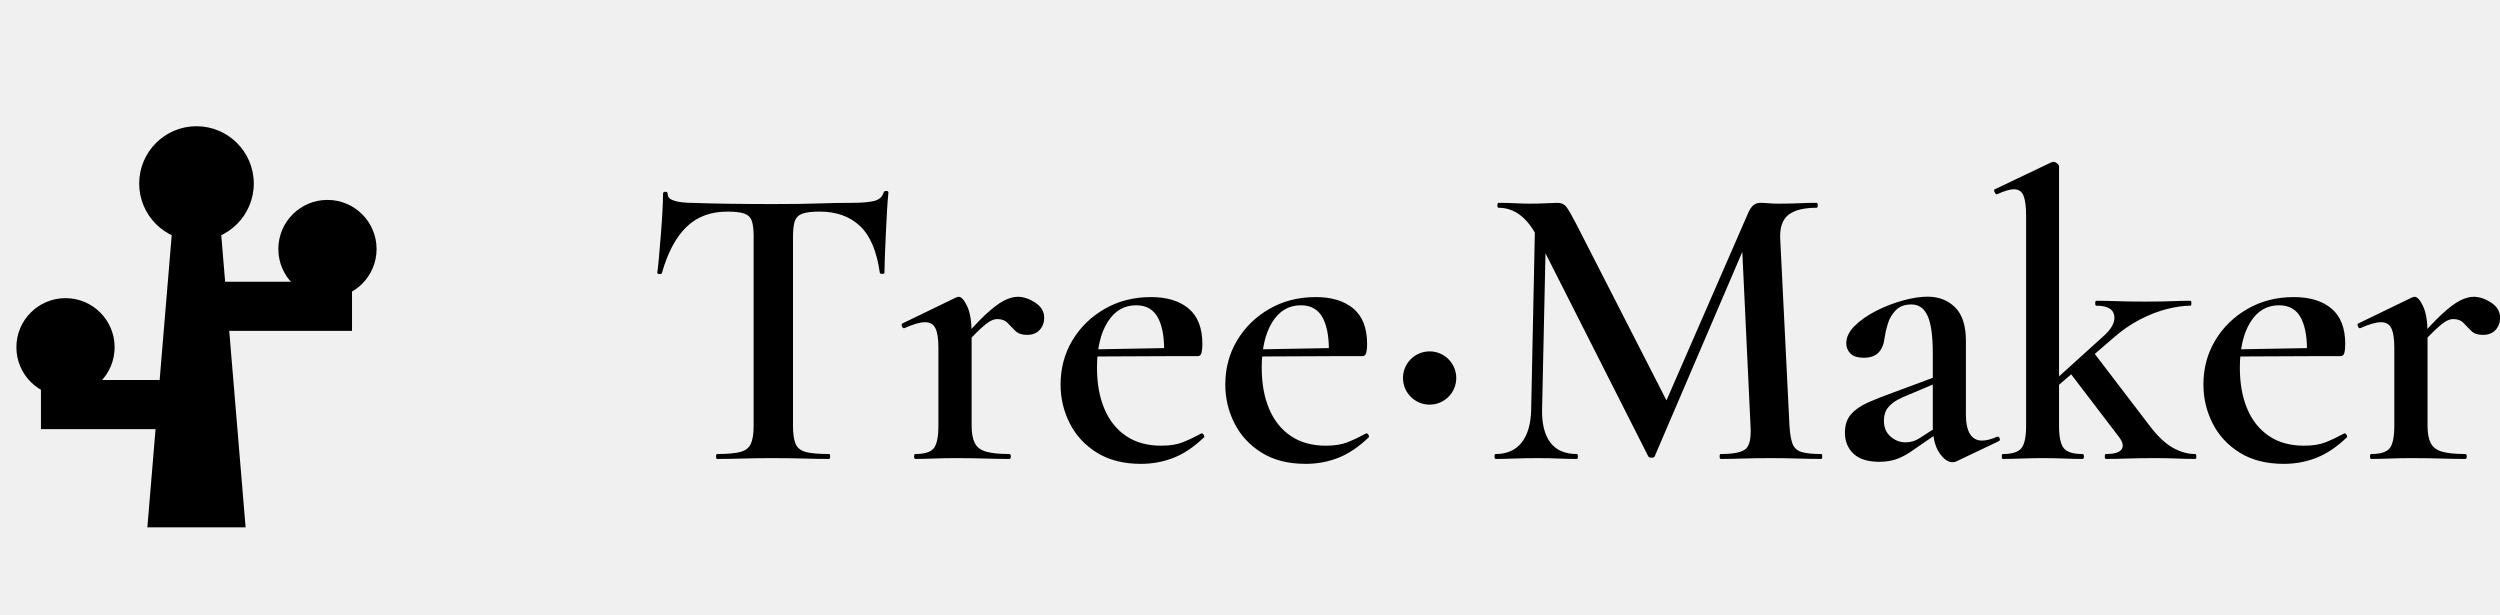
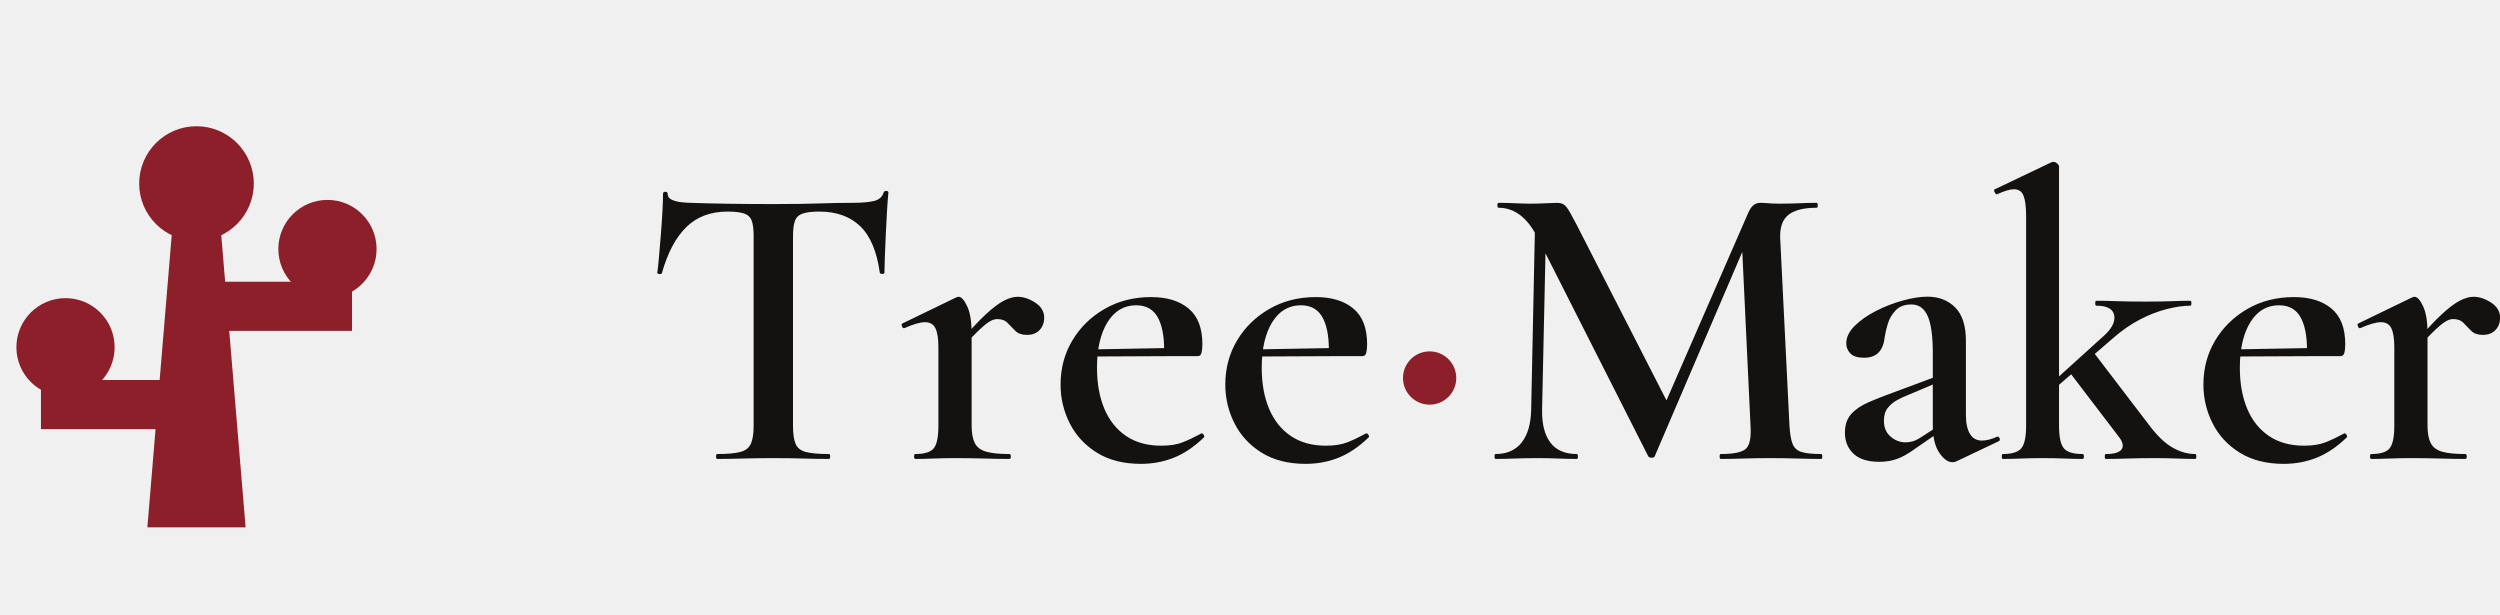
<svg xmlns="http://www.w3.org/2000/svg" viewBox="0 0 1220.2 300" role="img" aria-labelledby="ttl">
+   <style>
+     .wordmark-text { fill: #141210; }
+     @media (prefers-color-scheme: dark) {
+       .wordmark-text { fill: #FFFFFF; }
+     }
+   </style>
  <g id="symbol">
    <svg x="8" y="61.6" width="175.8" height="195.8" viewBox="40 28 176 196">
-       <path fill="currentColor" d="M116 80L140 80L152 224H104Z M52 152H128V176H52Z M128 104H204V128H128Z" />
-       <circle cx="128" cy="56" r="28" fill="currentColor" />
-       <circle cx="64" cy="136" r="24" fill="currentColor" />
-       <circle cx="192" cy="88" r="24" fill="currentColor" />
+       <path fill="#8C1F2A" d="M116 80L140 80L152 224H104Z M52 152H128V176H52Z M128 104H204V128H128Z" />
+       <circle cx="128" cy="56" r="28" fill="#8C1F2A" />
+       <circle cx="64" cy="136" r="24" fill="#8C1F2A" />
+       <circle cx="192" cy="88" r="24" fill="#8C1F2A" />
    </svg>
  </g>
  <g id="wordmark">
    <svg x="320.8" y="79.00" width="899.44" height="147.40" viewBox="7.83 -145.00 899.44 147.40">
-       <path fill="currentColor" d="M42.09 -120.73Q29.78 -120.73 22.05 -113.208Q14.32 -105.685 10.09 -90.72Q9.945 -90.175 8.89 -90.248Q7.835 -90.32 7.835 -90.865Q8.235 -93.555 8.662 -98.518Q9.09 -103.48 9.562 -109.288Q10.035 -115.095 10.335 -120.503Q10.635 -125.91 10.635 -129.4Q10.635 -130.4 11.762 -130.4Q12.89 -130.4 12.89 -129.4Q12.89 -127.4 14.935 -126.5Q16.98 -125.6 19.625 -125.3Q22.27 -125.0 24.07 -125.0Q41.27 -124.4 64.27 -124.4Q78.325 -124.4 86.697 -124.7Q95.07 -125.0 102.87 -125.0Q109.905 -125.0 113.605 -125.9Q117.305 -126.8 118.305 -130.0Q118.505 -130.8 119.577 -130.8Q120.65 -130.8 120.65 -130.0Q120.305 -126.855 119.977 -121.348Q119.65 -115.84 119.377 -109.76Q119.105 -103.68 118.905 -98.545Q118.705 -93.41 118.705 -90.865Q118.705 -90.32 117.65 -90.32Q116.595 -90.32 116.45 -90.865Q114.275 -106.555 106.828 -113.643Q99.38 -120.73 87.03 -120.73Q81.545 -120.73 78.73 -119.74Q75.915 -118.75 74.995 -116.123Q74.075 -113.495 74.075 -108.4V-16.2Q74.075 -10.4 75.33 -7.4Q76.585 -4.4 80.305 -3.4Q84.025 -2.4 91.665 -2.4Q92.21 -2.4 92.21 -1.2Q92.21 0.0 91.665 0.0Q86.175 0.0 79.312 -0.2Q72.45 -0.4 64.27 -0.4Q56.49 -0.4 49.628 -0.2Q42.765 0.0 37.075 0.0Q36.53 0.0 36.53 -1.2Q36.53 -2.4 37.075 -2.4Q44.515 -2.4 48.335 -3.4Q52.155 -4.4 53.51 -7.4Q54.865 -10.4 54.865 -16.2V-108.8Q54.865 -113.75 53.918 -116.305Q52.97 -118.86 50.2 -119.795Q47.43 -120.73 42.09 -120.73Z M156.59 -54.2 155.21 -56.635Q162.9 -65.69 168.107 -70.517Q173.315 -75.345 177.005 -77.245Q180.695 -79.145 183.75 -79.145Q187.95 -79.145 192.312 -76.293Q196.675 -73.44 196.675 -68.935Q196.675 -65.34 194.45 -62.943Q192.225 -60.545 188.265 -60.545Q184.56 -60.545 182.57 -62.525Q180.58 -64.505 178.797 -66.385Q177.015 -68.265 173.76 -68.265Q172.25 -68.265 170.44 -67.31Q168.63 -66.355 165.42 -63.38Q162.21 -60.405 156.59 -54.2ZM133.785 0.0Q133.185 0.0 133.185 -1.2Q133.185 -2.4 133.785 -2.4Q140.535 -2.4 142.79 -5.217Q145.045 -8.035 145.045 -16.2V-54.46Q145.045 -60.825 143.59 -63.78Q142.135 -66.735 138.57 -66.735Q136.715 -66.735 134.205 -66.008Q131.695 -65.28 128.53 -63.88Q127.73 -63.535 127.303 -64.68Q126.875 -65.825 127.385 -66.08L153.645 -78.8Q154.625 -79.145 154.935 -79.145Q156.915 -79.145 159.087 -74.538Q161.26 -69.93 161.26 -61.26V-16.2Q161.26 -10.835 162.805 -7.762Q164.35 -4.69 168.36 -3.545Q172.37 -2.4 179.665 -2.4Q180.41 -2.4 180.41 -1.2Q180.41 0.0 179.665 0.0Q174.43 0.0 167.667 -0.2Q160.905 -0.4 153.18 -0.4Q147.745 -0.4 142.683 -0.2Q137.62 0.0 133.785 0.0Z M243.9 2.4Q231.23 2.4 222.46 -3.028Q213.69 -8.455 209.183 -17.328Q204.675 -26.2 204.675 -36.29Q204.675 -48.2 210.42 -57.828Q216.165 -67.455 226.172 -73.228Q236.18 -79.0 248.83 -79.0Q260.52 -79.0 267.207 -73.38Q273.895 -67.76 273.895 -56.055Q273.895 -53.455 273.467 -51.82Q273.04 -50.185 271.64 -50.185H255.135Q255.7 -61.86 252.468 -68.43Q249.235 -75.0 241.56 -75.0Q232.68 -75.0 227.567 -66.717Q222.455 -58.435 222.455 -44.505Q222.455 -33.015 226.055 -24.477Q229.655 -15.94 236.655 -11.202Q243.655 -6.465 253.8 -6.465Q260.075 -6.465 264.285 -8.13Q268.495 -9.795 273.275 -12.395Q273.675 -12.795 274.375 -11.967Q275.075 -11.14 274.675 -10.54Q267.385 -3.525 259.85 -0.562Q252.315 2.4 243.9 2.4ZM216.665 -49.985 216.465 -53.4 260.76 -54.2V-50.185Z M324.3 2.4Q311.63 2.4 302.86 -3.028Q294.09 -8.455 289.583 -17.328Q285.075 -26.2 285.075 -36.29Q285.075 -48.2 290.82 -57.828Q296.565 -67.455 306.572 -73.228Q316.58 -79.0 329.23 -79.0Q340.92 -79.0 347.607 -73.38Q354.295 -67.76 354.295 -56.055Q354.295 -53.455 353.867 -51.82Q353.44 -50.185 352.04 -50.185H335.535Q336.1 -61.86 332.868 -68.43Q329.635 -75.0 321.96 -75.0Q313.08 -75.0 307.967 -66.717Q302.855 -58.435 302.855 -44.505Q302.855 -33.015 306.455 -24.477Q310.055 -15.94 317.055 -11.202Q324.055 -6.465 334.2 -6.465Q340.475 -6.465 344.685 -8.13Q348.895 -9.795 353.675 -12.395Q354.075 -12.795 354.775 -11.967Q355.475 -11.14 355.075 -10.54Q347.785 -3.525 340.25 -0.562Q332.715 2.4 324.3 2.4ZM297.065 -49.985 296.865 -53.4 341.16 -54.2V-50.185Z M434.365 -24.135 436.365 -120.4 441.78 -120.0 439.69 -24.135Q439.49 -13.645 443.715 -8.022Q447.94 -2.4 456.635 -2.4Q457.18 -2.4 457.18 -1.2Q457.18 0.0 456.635 0.0Q452.235 0.0 447.607 -0.2Q442.98 -0.4 437.235 -0.4Q431.275 -0.4 426.295 -0.2Q421.315 0.0 417.025 0.0Q416.48 0.0 416.48 -1.2Q416.48 -2.4 417.025 -2.4Q425.28 -2.4 429.723 -8.022Q434.165 -13.645 434.365 -24.135ZM575.97 -2.4Q576.425 -2.4 576.425 -1.2Q576.425 0.0 575.97 0.0Q570.88 0.0 564.472 -0.2Q558.065 -0.4 551.03 -0.4Q543.96 -0.4 537.89 -0.2Q531.82 0.0 526.895 0.0Q526.35 0.0 526.35 -1.2Q526.35 -2.4 526.895 -2.4Q536.46 -2.4 539.215 -5.0Q541.97 -7.6 541.425 -16.2L537.1 -107.695L546.09 -121.33L494.705 -1.4Q494.505 -0.6 493.177 -0.6Q491.85 -0.6 491.45 -1.4L437.285 -108.4Q430.015 -122.6 418.425 -122.6Q417.88 -122.6 417.88 -123.8Q417.88 -125.0 418.425 -125.0Q422.295 -125.0 426.565 -124.8Q430.835 -124.6 433.76 -124.6Q438.3 -124.6 441.787 -124.8Q445.275 -125.0 447.2 -125.0Q450 -125.0 451.527 -123.055Q453.055 -121.11 456.4 -114.6L501.475 -26.475L492.795 -11.115L540.255 -120.0Q541.4 -122.635 542.81 -123.817Q544.22 -125.0 546.255 -125.0Q547.98 -125.0 550.125 -124.8Q552.27 -124.6 555.16 -124.6Q561.23 -124.6 565.372 -124.8Q569.515 -125.0 573.695 -125.0Q574.24 -125.0 574.24 -123.8Q574.24 -122.6 573.695 -122.6Q564.33 -122.6 559.947 -119.158Q555.565 -115.715 555.91 -107.605L560.435 -16.2Q560.78 -10.4 561.935 -7.4Q563.09 -4.4 566.31 -3.4Q569.53 -2.4 575.97 -2.4Z M641.87 1.2Q641.07 1.6 639.98 1.6Q636.71 1.6 633.55 -3.035Q630.39 -7.67 630.39 -16.395V-51.66Q630.39 -64.205 627.868 -69.803Q625.345 -75.4 619.98 -75.4Q614.98 -75.4 612.26 -72.52Q609.54 -69.64 608.42 -65.95Q607.3 -62.26 606.935 -59.55Q606.39 -54.505 603.94 -51.95Q601.49 -49.395 596.765 -49.395Q592.17 -49.395 590.163 -51.485Q588.155 -53.575 588.155 -56.445Q588.155 -60.86 592.263 -64.94Q596.37 -69.02 602.668 -72.238Q608.965 -75.455 615.762 -77.328Q622.56 -79.2 627.85 -79.2Q636.05 -79.2 641.3 -73.972Q646.55 -68.745 646.55 -57.66V-21.6Q646.55 -15.415 648.54 -12.187Q650.53 -8.96 654.44 -8.96Q657.515 -8.96 661.67 -10.8Q662.525 -11.2 662.997 -10.1Q663.47 -9.0 662.47 -8.6ZM604.295 1.4Q595.88 1.4 591.69 -2.555Q587.5 -6.51 587.5 -12.78Q587.5 -18.5 590.578 -21.917Q593.655 -25.335 599.042 -27.682Q604.43 -30.03 611.015 -32.395L632.39 -40.345L633.08 -37.455L618.325 -31.21Q616.01 -30.335 613.23 -28.87Q610.45 -27.405 608.49 -25.015Q606.53 -22.625 606.53 -18.685Q606.53 -13.705 609.792 -10.902Q613.055 -8.1 617.06 -8.1Q618.825 -8.1 620.572 -8.582Q622.32 -9.065 624.705 -10.63L635.64 -17.705L635.895 -14.725L621.62 -4.89Q617.055 -1.545 613.11 -0.072Q609.165 1.4 604.295 1.4Z M664.53 0.0Q664.075 0.0 664.075 -1.2Q664.075 -2.4 664.53 -2.4Q671.28 -2.4 673.608 -5.217Q675.935 -8.035 675.935 -16.2V-118.405Q675.935 -125.315 674.68 -128.47Q673.425 -131.625 669.97 -131.625Q667.06 -131.625 661.82 -129.205Q661.165 -128.95 660.593 -130.15Q660.02 -131.35 660.53 -131.55L688.3 -144.8Q688.9 -145.0 689.3 -145.0Q690.135 -145.0 691.07 -144.238Q692.005 -143.475 692.005 -142.73V-16.2Q692.005 -8.035 694.332 -5.217Q696.66 -2.4 703.465 -2.4Q704.155 -2.4 704.155 -1.2Q704.155 0.0 703.465 0.0Q699.575 0.0 694.64 -0.2Q689.705 -0.4 684.07 -0.4Q678.49 -0.4 673.428 -0.2Q668.365 0.0 664.53 0.0ZM714.875 0.0Q714.33 0.0 714.33 -1.2Q714.33 -2.4 714.875 -2.4Q720.88 -2.4 722.5 -4.635Q724.12 -6.87 721.355 -10.6L696.77 -42.81L708.885 -52.0L736.225 -16.2Q741.915 -8.69 747.407 -5.545Q752.9 -2.4 758.465 -2.4Q759.01 -2.4 759.01 -1.2Q759.01 0.0 758.465 0.0Q754.575 0.0 749.567 -0.2Q744.56 -0.4 738.925 -0.4Q731.09 -0.4 725.355 -0.2Q719.62 0.0 714.875 0.0ZM686.07 -31.065 684.98 -33.935 713.465 -59.715Q719.78 -65.245 718.95 -70.023Q718.12 -74.8 710.13 -74.8Q709.675 -74.8 709.675 -76.0Q709.675 -77.2 710.13 -77.2Q715.22 -77.2 720.383 -77.0Q725.545 -76.8 734.27 -76.8Q742.25 -76.8 747.012 -77.0Q751.775 -77.2 756.065 -77.2Q756.61 -77.2 756.61 -76.0Q756.61 -74.8 756.065 -74.8Q751.175 -74.8 744.715 -73.183Q738.255 -71.565 731.44 -68.03Q724.625 -64.495 718.225 -58.825Z M801.7 2.4Q789.03 2.4 780.26 -3.028Q771.49 -8.455 766.983 -17.328Q762.475 -26.2 762.475 -36.29Q762.475 -48.2 768.22 -57.828Q773.965 -67.455 783.972 -73.228Q793.98 -79.0 806.63 -79.0Q818.32 -79.0 825.007 -73.38Q831.695 -67.76 831.695 -56.055Q831.695 -53.455 831.267 -51.82Q830.84 -50.185 829.44 -50.185H812.935Q813.5 -61.86 810.268 -68.43Q807.035 -75.0 799.36 -75.0Q790.48 -75.0 785.367 -66.717Q780.255 -58.435 780.255 -44.505Q780.255 -33.015 783.855 -24.477Q787.455 -15.94 794.455 -11.202Q801.455 -6.465 811.6 -6.465Q817.875 -6.465 822.085 -8.13Q826.295 -9.795 831.075 -12.395Q831.475 -12.795 832.175 -11.967Q832.875 -11.14 832.475 -10.54Q825.185 -3.525 817.65 -0.562Q810.115 2.4 801.7 2.4ZM774.465 -49.985 774.265 -53.4 818.56 -54.2V-50.185Z M867.19 -54.2 865.81 -56.635Q873.5 -65.69 878.707 -70.517Q883.915 -75.345 887.605 -77.245Q891.295 -79.145 894.35 -79.145Q898.55 -79.145 902.912 -76.293Q907.275 -73.44 907.275 -68.935Q907.275 -65.34 905.05 -62.943Q902.825 -60.545 898.865 -60.545Q895.16 -60.545 893.17 -62.525Q891.18 -64.505 889.397 -66.385Q887.615 -68.265 884.36 -68.265Q882.85 -68.265 881.04 -67.31Q879.23 -66.355 876.02 -63.38Q872.81 -60.405 867.19 -54.2ZM844.385 0.0Q843.785 0.0 843.785 -1.2Q843.785 -2.4 844.385 -2.4Q851.135 -2.4 853.39 -5.217Q855.645 -8.035 855.645 -16.2V-54.46Q855.645 -60.825 854.19 -63.78Q852.735 -66.735 849.17 -66.735Q847.315 -66.735 844.805 -66.008Q842.295 -65.28 839.13 -63.88Q838.33 -63.535 837.903 -64.68Q837.475 -65.825 837.985 -66.08L864.245 -78.8Q865.225 -79.145 865.535 -79.145Q867.515 -79.145 869.687 -74.538Q871.86 -69.93 871.86 -61.26V-16.2Q871.86 -10.835 873.405 -7.762Q874.95 -4.69 878.96 -3.545Q882.97 -2.4 890.265 -2.4Q891.01 -2.4 891.01 -1.2Q891.01 0.0 890.265 0.0Q885.03 0.0 878.267 -0.2Q871.505 -0.4 863.78 -0.4Q858.345 -0.4 853.283 -0.2Q848.22 0.0 844.385 0.0Z" />
-       <circle cx="384.80" cy="-39.50" r="13" fill="currentColor" />
+       <path class="wordmark-text" fill="#141210" d="M42.09 -120.73Q29.78 -120.73 22.05 -113.208Q14.32 -105.685 10.09 -90.72Q9.945 -90.175 8.89 -90.248Q7.835 -90.32 7.835 -90.865Q8.235 -93.555 8.662 -98.518Q9.09 -103.48 9.562 -109.288Q10.035 -115.095 10.335 -120.503Q10.635 -125.91 10.635 -129.4Q10.635 -130.4 11.762 -130.4Q12.89 -130.4 12.89 -129.4Q12.89 -127.4 14.935 -126.5Q16.98 -125.6 19.625 -125.3Q22.27 -125.0 24.07 -125.0Q41.27 -124.4 64.27 -124.4Q78.325 -124.4 86.697 -124.7Q95.07 -125.0 102.87 -125.0Q109.905 -125.0 113.605 -125.9Q117.305 -126.8 118.305 -130.0Q118.505 -130.8 119.577 -130.8Q120.65 -130.8 120.65 -130.0Q120.305 -126.855 119.977 -121.348Q119.65 -115.84 119.377 -109.76Q119.105 -103.68 118.905 -98.545Q118.705 -93.41 118.705 -90.865Q118.705 -90.32 117.65 -90.32Q116.595 -90.32 116.45 -90.865Q114.275 -106.555 106.828 -113.643Q99.38 -120.73 87.03 -120.73Q81.545 -120.73 78.73 -119.74Q75.915 -118.75 74.995 -116.123Q74.075 -113.495 74.075 -108.4V-16.2Q74.075 -10.4 75.33 -7.4Q76.585 -4.4 80.305 -3.4Q84.025 -2.4 91.665 -2.4Q92.21 -2.4 92.21 -1.2Q92.21 0.0 91.665 0.0Q86.175 0.0 79.312 -0.2Q72.45 -0.4 64.27 -0.4Q56.49 -0.4 49.628 -0.2Q42.765 0.0 37.075 0.0Q36.53 0.0 36.53 -1.2Q36.53 -2.4 37.075 -2.4Q44.515 -2.4 48.335 -3.4Q52.155 -4.4 53.51 -7.4Q54.865 -10.4 54.865 -16.2V-108.8Q54.865 -113.75 53.918 -116.305Q52.97 -118.86 50.2 -119.795Q47.43 -120.73 42.09 -120.73Z M156.59 -54.2 155.21 -56.635Q162.9 -65.69 168.107 -70.517Q173.315 -75.345 177.005 -77.245Q180.695 -79.145 183.75 -79.145Q187.95 -79.145 192.312 -76.293Q196.675 -73.44 196.675 -68.935Q196.675 -65.34 194.45 -62.943Q192.225 -60.545 188.265 -60.545Q184.56 -60.545 182.57 -62.525Q180.58 -64.505 178.797 -66.385Q177.015 -68.265 173.76 -68.265Q172.25 -68.265 170.44 -67.31Q168.63 -66.355 165.42 -63.38Q162.21 -60.405 156.59 -54.2ZM133.785 0.0Q133.185 0.0 133.185 -1.2Q133.185 -2.4 133.785 -2.4Q140.535 -2.4 142.79 -5.217Q145.045 -8.035 145.045 -16.2V-54.46Q145.045 -60.825 143.59 -63.78Q142.135 -66.735 138.57 -66.735Q136.715 -66.735 134.205 -66.008Q131.695 -65.28 128.53 -63.88Q127.73 -63.535 127.303 -64.68Q126.875 -65.825 127.385 -66.08L153.645 -78.8Q154.625 -79.145 154.935 -79.145Q156.915 -79.145 159.087 -74.538Q161.26 -69.93 161.26 -61.26V-16.2Q161.26 -10.835 162.805 -7.762Q164.35 -4.69 168.36 -3.545Q172.37 -2.4 179.665 -2.4Q180.41 -2.4 180.41 -1.2Q180.41 0.0 179.665 0.0Q174.43 0.0 167.667 -0.2Q160.905 -0.4 153.18 -0.4Q147.745 -0.4 142.683 -0.2Q137.62 0.0 133.785 0.0Z M243.9 2.4Q231.23 2.4 222.46 -3.028Q213.69 -8.455 209.183 -17.328Q204.675 -26.2 204.675 -36.29Q204.675 -48.2 210.42 -57.828Q216.165 -67.455 226.172 -73.228Q236.18 -79.0 248.83 -79.0Q260.52 -79.0 267.207 -73.38Q273.895 -67.76 273.895 -56.055Q273.895 -53.455 273.467 -51.82Q273.04 -50.185 271.64 -50.185H255.135Q255.7 -61.86 252.468 -68.43Q249.235 -75.0 241.56 -75.0Q232.68 -75.0 227.567 -66.717Q222.455 -58.435 222.455 -44.505Q222.455 -33.015 226.055 -24.477Q229.655 -15.94 236.655 -11.202Q243.655 -6.465 253.8 -6.465Q260.075 -6.465 264.285 -8.13Q268.495 -9.795 273.275 -12.395Q273.675 -12.795 274.375 -11.967Q275.075 -11.14 274.675 -10.54Q267.385 -3.525 259.85 -0.562Q252.315 2.4 243.9 2.4ZM216.665 -49.985 216.465 -53.4 260.76 -54.2V-50.185Z M324.3 2.4Q311.63 2.4 302.86 -3.028Q294.09 -8.455 289.583 -17.328Q285.075 -26.2 285.075 -36.29Q285.075 -48.2 290.82 -57.828Q296.565 -67.455 306.572 -73.228Q316.58 -79.0 329.23 -79.0Q340.92 -79.0 347.607 -73.38Q354.295 -67.76 354.295 -56.055Q354.295 -53.455 353.867 -51.82Q353.44 -50.185 352.04 -50.185H335.535Q336.1 -61.86 332.868 -68.43Q329.635 -75.0 321.96 -75.0Q313.08 -75.0 307.967 -66.717Q302.855 -58.435 302.855 -44.505Q302.855 -33.015 306.455 -24.477Q310.055 -15.94 317.055 -11.202Q324.055 -6.465 334.2 -6.465Q340.475 -6.465 344.685 -8.13Q348.895 -9.795 353.675 -12.395Q354.075 -12.795 354.775 -11.967Q355.475 -11.14 355.075 -10.54Q347.785 -3.525 340.25 -0.562Q332.715 2.4 324.3 2.4ZM297.065 -49.985 296.865 -53.4 341.16 -54.2V-50.185Z M434.365 -24.135 436.365 -120.4 441.78 -120.0 439.69 -24.135Q439.49 -13.645 443.715 -8.022Q447.94 -2.4 456.635 -2.4Q457.18 -2.4 457.18 -1.2Q457.18 0.0 456.635 0.0Q452.235 0.0 447.607 -0.2Q442.98 -0.4 437.235 -0.4Q431.275 -0.4 426.295 -0.2Q421.315 0.0 417.025 0.0Q416.48 0.0 416.48 -1.2Q416.48 -2.4 417.025 -2.4Q425.28 -2.4 429.723 -8.022Q434.165 -13.645 434.365 -24.135ZM575.97 -2.4Q576.425 -2.4 576.425 -1.2Q576.425 0.0 575.97 0.0Q570.88 0.0 564.472 -0.2Q558.065 -0.4 551.03 -0.4Q543.96 -0.4 537.89 -0.2Q531.82 0.0 526.895 0.0Q526.35 0.0 526.35 -1.2Q526.35 -2.4 526.895 -2.4Q536.46 -2.4 539.215 -5.0Q541.97 -7.6 541.425 -16.2L537.1 -107.695L546.09 -121.33L494.705 -1.4Q494.505 -0.6 493.177 -0.6Q491.85 -0.6 491.45 -1.4L437.285 -108.4Q430.015 -122.6 418.425 -122.6Q417.88 -122.6 417.88 -123.8Q417.88 -125.0 418.425 -125.0Q422.295 -125.0 426.565 -124.8Q430.835 -124.6 433.76 -124.6Q438.3 -124.6 441.787 -124.8Q445.275 -125.0 447.2 -125.0Q450 -125.0 451.527 -123.055Q453.055 -121.11 456.4 -114.6L501.475 -26.475L492.795 -11.115L540.255 -120.0Q541.4 -122.635 542.81 -123.817Q544.22 -125.0 546.255 -125.0Q547.98 -125.0 550.125 -124.8Q552.27 -124.6 555.16 -124.6Q561.23 -124.6 565.372 -124.8Q569.515 -125.0 573.695 -125.0Q574.24 -125.0 574.24 -123.8Q574.24 -122.6 573.695 -122.6Q564.33 -122.6 559.947 -119.158Q555.565 -115.715 555.91 -107.605L560.435 -16.2Q560.78 -10.4 561.935 -7.4Q563.09 -4.4 566.31 -3.4Q569.53 -2.4 575.97 -2.4Z M641.87 1.2Q641.07 1.6 639.98 1.6Q636.71 1.6 633.55 -3.035Q630.39 -7.67 630.39 -16.395V-51.66Q630.39 -64.205 627.868 -69.803Q625.345 -75.4 619.98 -75.4Q614.98 -75.4 612.26 -72.52Q609.54 -69.64 608.42 -65.95Q607.3 -62.26 606.935 -59.55Q606.39 -54.505 603.94 -51.95Q601.49 -49.395 596.765 -49.395Q592.17 -49.395 590.163 -51.485Q588.155 -53.575 588.155 -56.445Q588.155 -60.86 592.263 -64.94Q596.37 -69.02 602.668 -72.238Q608.965 -75.455 615.762 -77.328Q622.56 -79.2 627.85 -79.2Q636.05 -79.2 641.3 -73.972Q646.55 -68.745 646.55 -57.66V-21.6Q646.55 -15.415 648.54 -12.187Q650.53 -8.96 654.44 -8.96Q657.515 -8.96 661.67 -10.8Q662.525 -11.2 662.997 -10.1Q663.47 -9.0 662.47 -8.6ZM604.295 1.4Q595.88 1.4 591.69 -2.555Q587.5 -6.51 587.5 -12.78Q587.5 -18.5 590.578 -21.917Q593.655 -25.335 599.042 -27.682Q604.43 -30.03 611.015 -32.395L632.39 -40.345L633.08 -37.455L618.325 -31.21Q616.01 -30.335 613.23 -28.87Q610.45 -27.405 608.49 -25.015Q606.53 -22.625 606.53 -18.685Q606.53 -13.705 609.792 -10.902Q613.055 -8.1 617.06 -8.1Q618.825 -8.1 620.572 -8.582Q622.32 -9.065 624.705 -10.63L635.64 -17.705L635.895 -14.725L621.62 -4.89Q617.055 -1.545 613.11 -0.072Q609.165 1.4 604.295 1.4Z M664.53 0.0Q664.075 0.0 664.075 -1.2Q664.075 -2.4 664.53 -2.4Q671.28 -2.4 673.608 -5.217Q675.935 -8.035 675.935 -16.2V-118.405Q675.935 -125.315 674.68 -128.47Q673.425 -131.625 669.97 -131.625Q667.06 -131.625 661.82 -129.205Q661.165 -128.95 660.593 -130.15Q660.02 -131.35 660.53 -131.55L688.3 -144.8Q688.9 -145.0 689.3 -145.0Q690.135 -145.0 691.07 -144.238Q692.005 -143.475 692.005 -142.73V-16.2Q692.005 -8.035 694.332 -5.217Q696.66 -2.4 703.465 -2.4Q704.155 -2.4 704.155 -1.2Q704.155 0.0 703.465 0.0Q699.575 0.0 694.64 -0.2Q689.705 -0.4 684.07 -0.4Q678.49 -0.4 673.428 -0.2Q668.365 0.0 664.53 0.0ZM714.875 0.0Q714.33 0.0 714.33 -1.2Q714.33 -2.4 714.875 -2.4Q720.88 -2.4 722.5 -4.635Q724.12 -6.87 721.355 -10.6L696.77 -42.81L708.885 -52.0L736.225 -16.2Q741.915 -8.69 747.407 -5.545Q752.9 -2.4 758.465 -2.4Q759.01 -2.4 759.01 -1.2Q759.01 0.0 758.465 0.0Q754.575 0.0 749.567 -0.2Q744.56 -0.4 738.925 -0.4Q731.09 -0.4 725.355 -0.2Q719.62 0.0 714.875 0.0ZM686.07 -31.065 684.98 -33.935 713.465 -59.715Q719.78 -65.245 718.95 -70.023Q718.12 -74.8 710.13 -74.8Q709.675 -74.8 709.675 -76.0Q709.675 -77.2 710.13 -77.2Q715.22 -77.2 720.383 -77.0Q725.545 -76.8 734.27 -76.8Q742.25 -76.8 747.012 -77.0Q751.775 -77.2 756.065 -77.2Q756.61 -77.2 756.61 -76.0Q756.61 -74.8 756.065 -74.8Q751.175 -74.8 744.715 -73.183Q738.255 -71.565 731.44 -68.03Q724.625 -64.495 718.225 -58.825Z M801.7 2.4Q789.03 2.4 780.26 -3.028Q771.49 -8.455 766.983 -17.328Q762.475 -26.2 762.475 -36.29Q762.475 -48.2 768.22 -57.828Q773.965 -67.455 783.972 -73.228Q793.98 -79.0 806.63 -79.0Q818.32 -79.0 825.007 -73.38Q831.695 -67.76 831.695 -56.055Q831.695 -53.455 831.267 -51.82Q830.84 -50.185 829.44 -50.185H812.935Q813.5 -61.86 810.268 -68.43Q807.035 -75.0 799.36 -75.0Q790.48 -75.0 785.367 -66.717Q780.255 -58.435 780.255 -44.505Q780.255 -33.015 783.855 -24.477Q787.455 -15.94 794.455 -11.202Q801.455 -6.465 811.6 -6.465Q817.875 -6.465 822.085 -8.13Q826.295 -9.795 831.075 -12.395Q831.475 -12.795 832.175 -11.967Q832.875 -11.14 832.475 -10.54Q825.185 -3.525 817.65 -0.562Q810.115 2.4 801.7 2.4ZM774.465 -49.985 774.265 -53.4 818.56 -54.2V-50.185Z M867.19 -54.2 865.81 -56.635Q873.5 -65.69 878.707 -70.517Q883.915 -75.345 887.605 -77.245Q891.295 -79.145 894.35 -79.145Q898.55 -79.145 902.912 -76.293Q907.275 -73.44 907.275 -68.935Q907.275 -65.34 905.05 -62.943Q902.825 -60.545 898.865 -60.545Q895.16 -60.545 893.17 -62.525Q891.18 -64.505 889.397 -66.385Q887.615 -68.265 884.36 -68.265Q882.85 -68.265 881.04 -67.31Q879.23 -66.355 876.02 -63.38Q872.81 -60.405 867.19 -54.2ZM844.385 0.0Q843.785 0.0 843.785 -1.2Q843.785 -2.4 844.385 -2.4Q851.135 -2.4 853.39 -5.217Q855.645 -8.035 855.645 -16.2V-54.46Q855.645 -60.825 854.19 -63.78Q852.735 -66.735 849.17 -66.735Q847.315 -66.735 844.805 -66.008Q842.295 -65.28 839.13 -63.88Q838.33 -63.535 837.903 -64.68Q837.475 -65.825 837.985 -66.08L864.245 -78.8Q865.225 -79.145 865.535 -79.145Q867.515 -79.145 869.687 -74.538Q871.86 -69.93 871.86 -61.26V-16.2Q871.86 -10.835 873.405 -7.762Q874.95 -4.69 878.96 -3.545Q882.97 -2.4 890.265 -2.4Q891.01 -2.4 891.01 -1.2Q891.01 0.0 890.265 0.0Q885.03 0.0 878.267 -0.2Q871.505 -0.4 863.78 -0.4Q858.345 -0.4 853.283 -0.2Q848.22 0.0 844.385 0.0Z" />
+       <circle cx="384.80" cy="-39.50" r="13" fill="#8C1F2A" />
    </svg>
  </g>
</svg>
